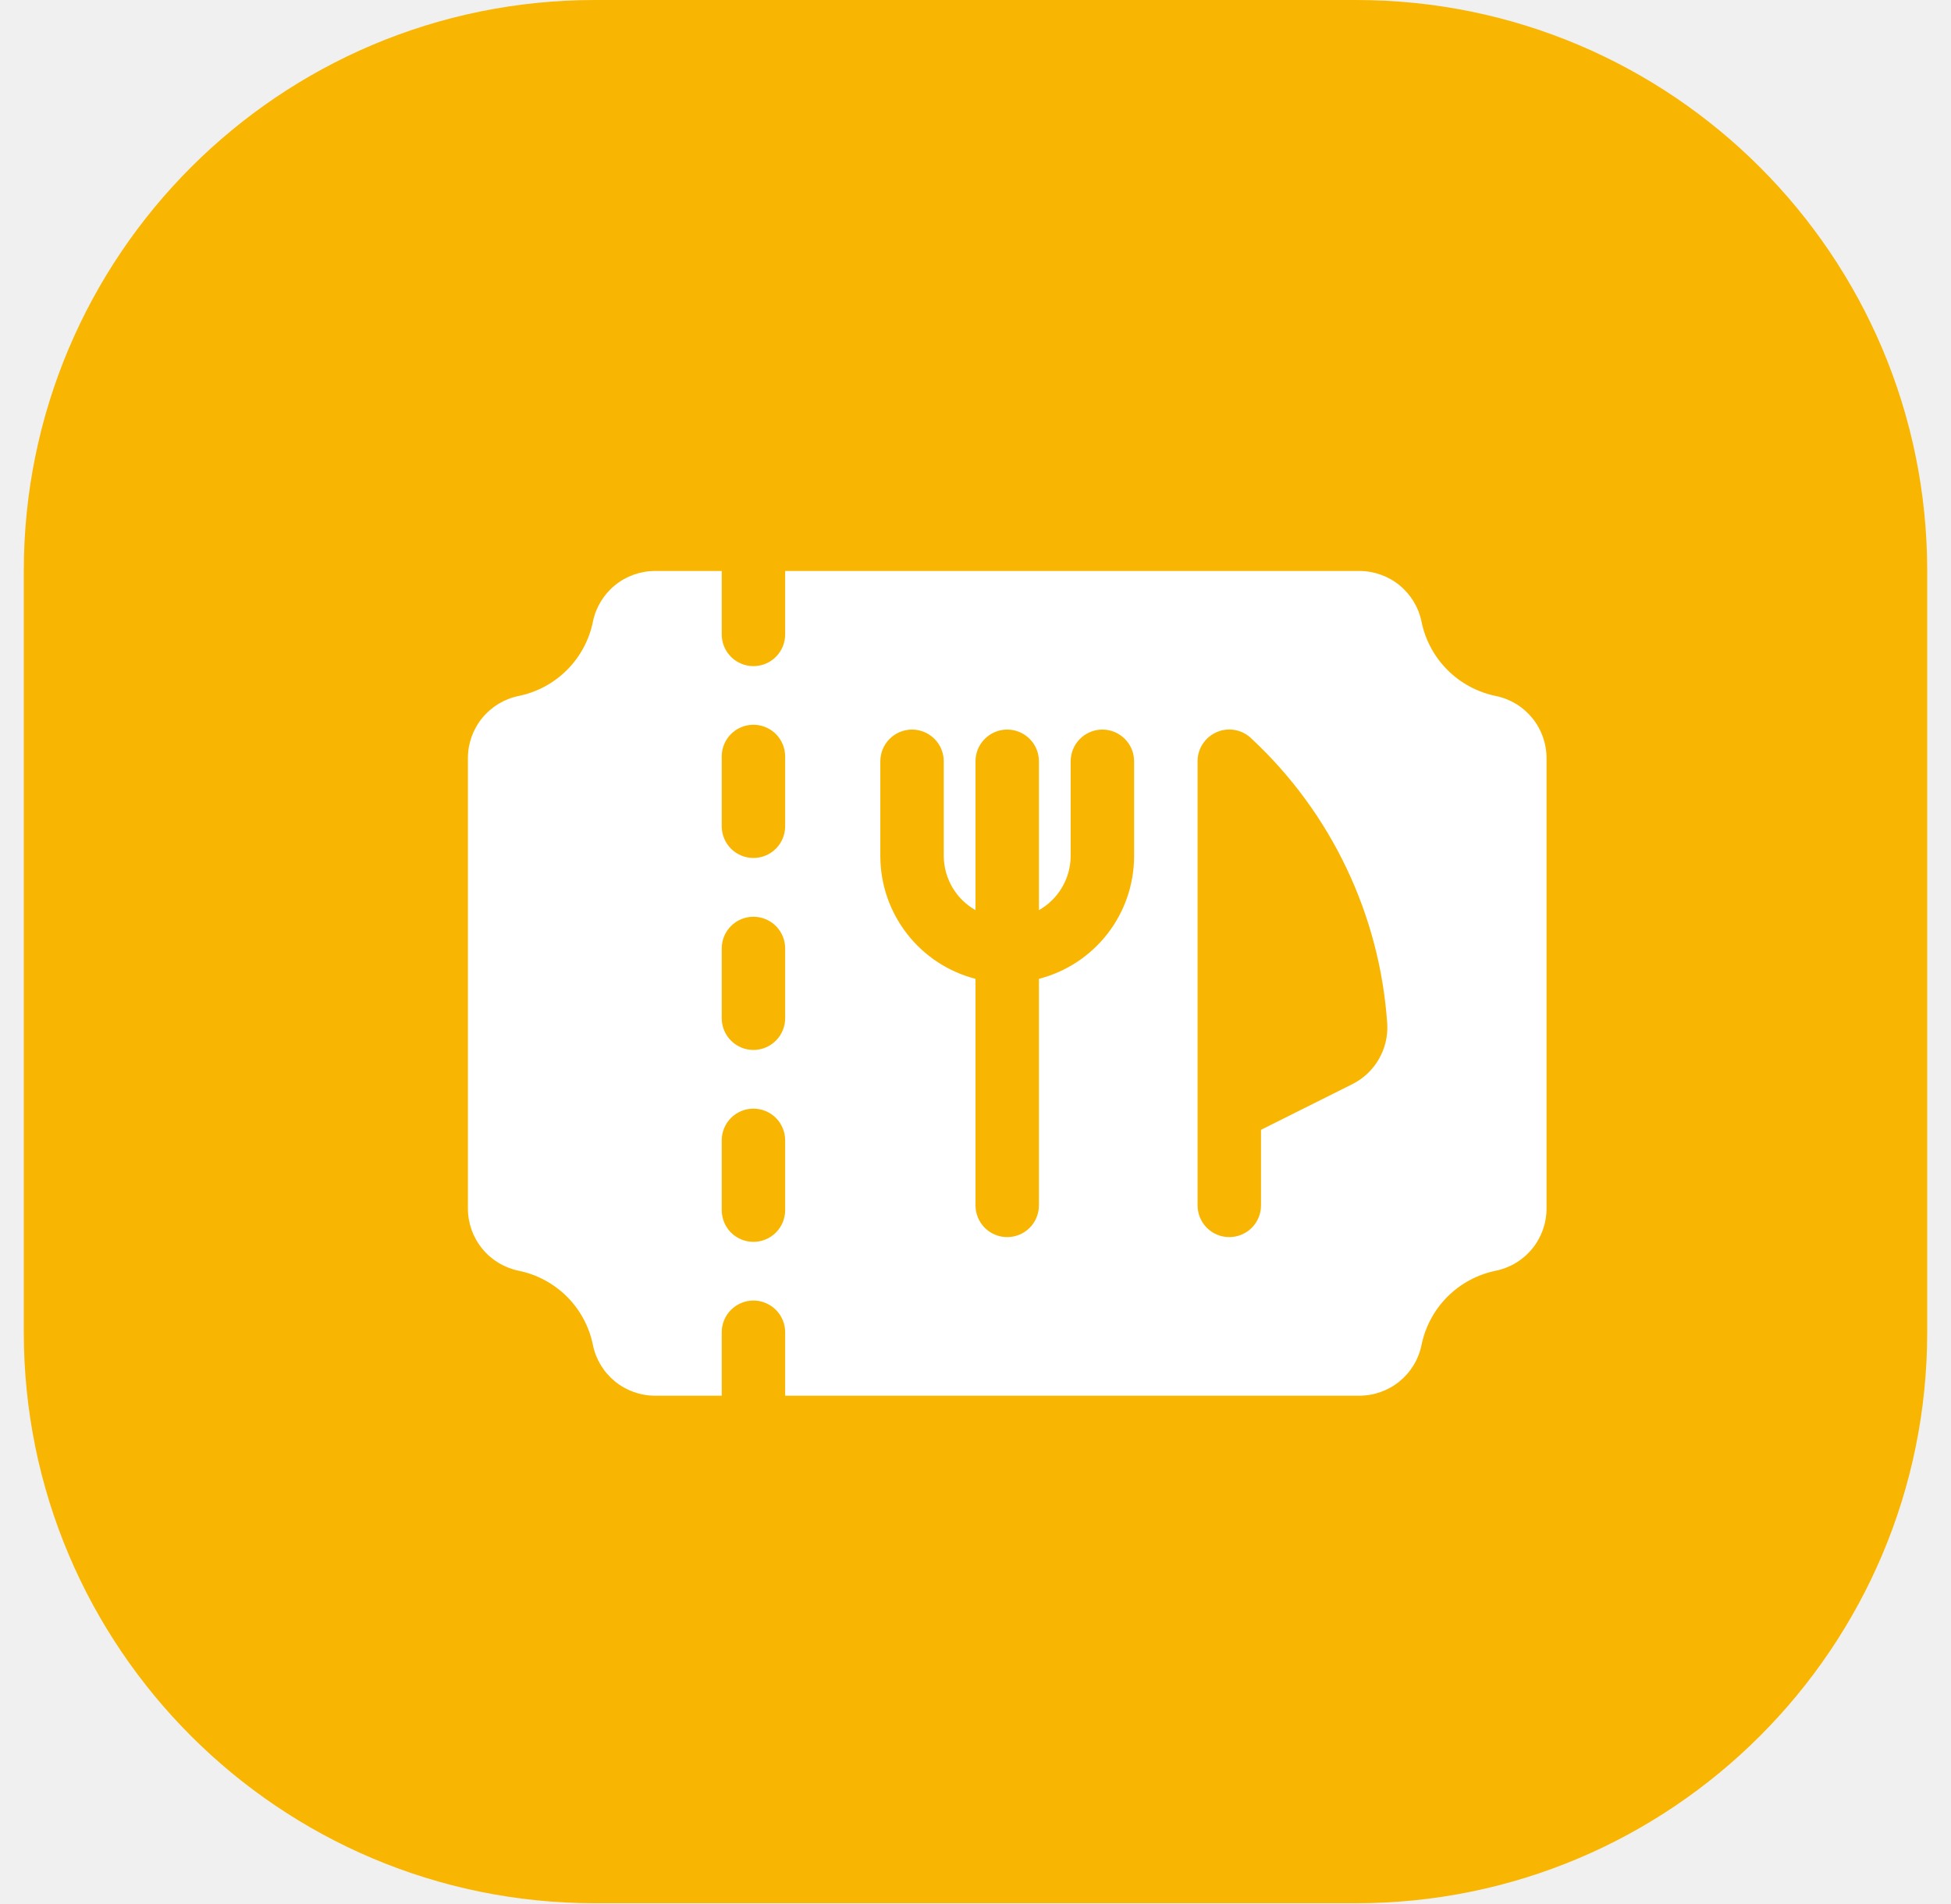
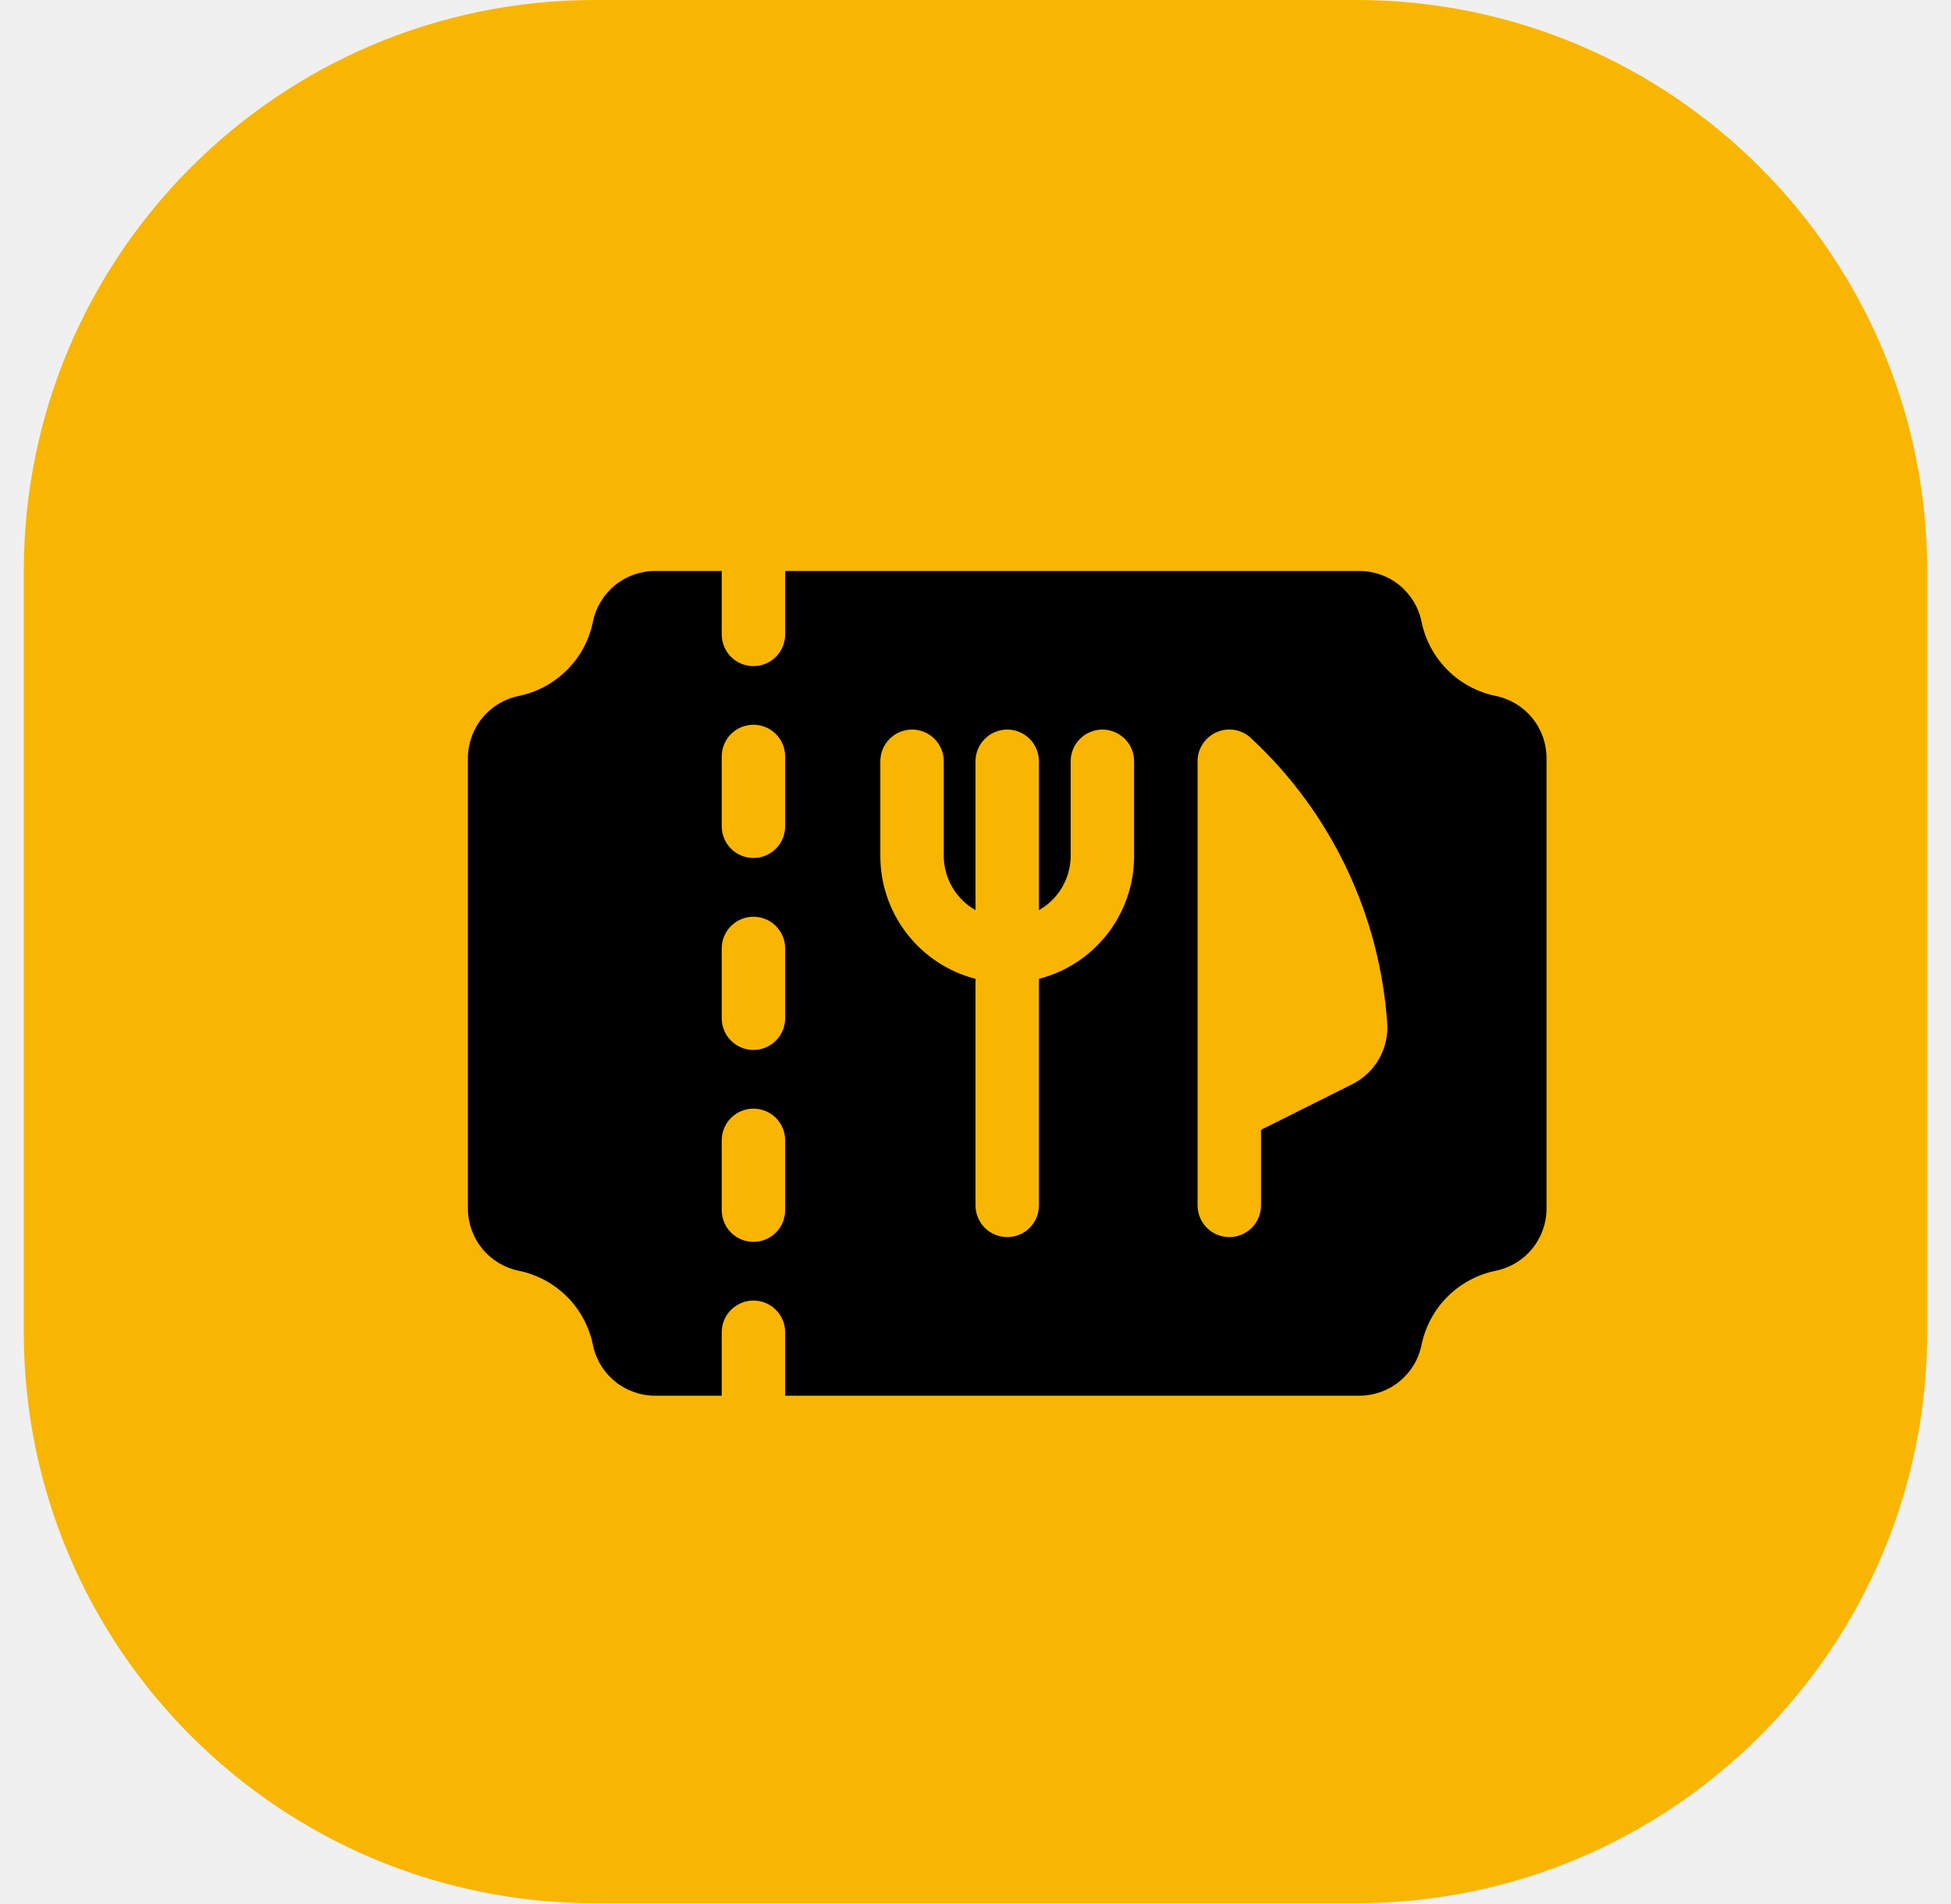
- <svg xmlns="http://www.w3.org/2000/svg" width="41" height="40" viewBox="0 0 41 40" fill="none">
+ <svg xmlns="http://www.w3.org/2000/svg" width="41" height="40" viewBox="0 0 41 40" fill="currentColor">
  <rect x="0.5" width="40" height="40" rx="12" fill="#F8B602" />
-   <path d="M31.433 14.627C31.049 14.548 30.696 14.359 30.419 14.081C30.141 13.804 29.952 13.451 29.873 13.067C29.812 12.765 29.648 12.495 29.41 12.3C29.172 12.106 28.874 12 28.567 12H16.5V13.333C16.5 13.51 16.43 13.68 16.305 13.805C16.18 13.93 16.01 14 15.833 14C15.657 14 15.487 13.93 15.362 13.805C15.237 13.68 15.167 13.51 15.167 13.333V12H13.767C13.459 12 13.161 12.106 12.923 12.3C12.685 12.495 12.521 12.765 12.46 13.067C12.382 13.451 12.192 13.804 11.915 14.081C11.637 14.359 11.284 14.548 10.9 14.627C10.599 14.688 10.328 14.852 10.134 15.09C9.939 15.328 9.833 15.626 9.833 15.933V25.4C9.833 25.707 9.939 26.005 10.134 26.243C10.328 26.482 10.599 26.645 10.9 26.707C11.284 26.785 11.637 26.975 11.915 27.252C12.192 27.529 12.382 27.882 12.46 28.267C12.521 28.568 12.685 28.838 12.923 29.033C13.161 29.227 13.459 29.333 13.767 29.333H15.167V28C15.167 27.823 15.237 27.654 15.362 27.529C15.487 27.404 15.657 27.333 15.833 27.333C16.01 27.333 16.18 27.404 16.305 27.529C16.43 27.654 16.5 27.823 16.5 28V29.333H28.567C28.874 29.333 29.172 29.227 29.41 29.033C29.648 28.838 29.812 28.568 29.873 28.267C29.952 27.882 30.141 27.529 30.419 27.252C30.696 26.975 31.049 26.785 31.433 26.707C31.735 26.645 32.005 26.482 32.2 26.243C32.394 26.005 32.5 25.707 32.5 25.4V15.933C32.5 15.626 32.394 15.328 32.2 15.09C32.005 14.852 31.735 14.688 31.433 14.627ZM16.5 25.433C16.5 25.61 16.43 25.78 16.305 25.905C16.18 26.03 16.01 26.1 15.833 26.1C15.657 26.1 15.487 26.03 15.362 25.905C15.237 25.78 15.167 25.61 15.167 25.433V23.967C15.167 23.79 15.237 23.62 15.362 23.495C15.487 23.37 15.657 23.3 15.833 23.3C16.01 23.3 16.18 23.37 16.305 23.495C16.43 23.62 16.5 23.79 16.5 23.967V25.433ZM16.5 21.4C16.5 21.577 16.43 21.746 16.305 21.871C16.18 21.996 16.01 22.067 15.833 22.067C15.657 22.067 15.487 21.996 15.362 21.871C15.237 21.746 15.167 21.577 15.167 21.4V19.933C15.167 19.756 15.237 19.587 15.362 19.462C15.487 19.337 15.657 19.267 15.833 19.267C16.01 19.267 16.18 19.337 16.305 19.462C16.43 19.587 16.5 19.756 16.5 19.933V21.4ZM16.5 17.365C16.5 17.542 16.43 17.712 16.305 17.837C16.18 17.962 16.01 18.032 15.833 18.032C15.657 18.032 15.487 17.962 15.362 17.837C15.237 17.712 15.167 17.542 15.167 17.365V15.899C15.167 15.722 15.237 15.552 15.362 15.427C15.487 15.302 15.657 15.232 15.833 15.232C16.01 15.232 16.18 15.302 16.305 15.427C16.43 15.552 16.5 15.722 16.5 15.899V17.365ZM23.833 18C23.831 18.59 23.634 19.162 23.272 19.627C22.91 20.092 22.404 20.425 21.833 20.572V25.333C21.833 25.51 21.763 25.68 21.638 25.805C21.513 25.93 21.343 26 21.167 26C20.99 26 20.82 25.93 20.695 25.805C20.57 25.68 20.5 25.51 20.5 25.333V20.572C19.929 20.425 19.423 20.092 19.062 19.627C18.7 19.162 18.502 18.59 18.5 18V16C18.5 15.823 18.57 15.654 18.695 15.529C18.82 15.404 18.99 15.333 19.167 15.333C19.343 15.333 19.513 15.404 19.638 15.529C19.763 15.654 19.833 15.823 19.833 16V18C19.836 18.23 19.899 18.455 20.016 18.653C20.133 18.851 20.3 19.015 20.5 19.128V16C20.5 15.823 20.57 15.654 20.695 15.529C20.82 15.404 20.99 15.333 21.167 15.333C21.343 15.333 21.513 15.404 21.638 15.529C21.763 15.654 21.833 15.823 21.833 16V19.128C22.034 19.015 22.2 18.851 22.317 18.653C22.434 18.455 22.497 18.23 22.5 18V16C22.5 15.823 22.57 15.654 22.695 15.529C22.82 15.404 22.99 15.333 23.167 15.333C23.343 15.333 23.513 15.404 23.638 15.529C23.763 15.654 23.833 15.823 23.833 16V18ZM28.416 22.787L26.5 23.745V25.333C26.5 25.51 26.43 25.68 26.305 25.805C26.18 25.93 26.01 26 25.833 26C25.657 26 25.487 25.93 25.362 25.805C25.237 25.68 25.167 25.51 25.167 25.333V16C25.166 15.868 25.205 15.739 25.279 15.629C25.352 15.519 25.456 15.434 25.578 15.383C25.7 15.332 25.834 15.319 25.964 15.345C26.093 15.371 26.212 15.434 26.305 15.528C27.981 17.091 28.999 19.234 29.153 21.52C29.168 21.78 29.105 22.039 28.974 22.264C28.843 22.489 28.649 22.671 28.416 22.787Z" fill="white" />
+   <path d="M31.433 14.627C31.049 14.548 30.696 14.359 30.419 14.081C30.141 13.804 29.952 13.451 29.873 13.067C29.812 12.765 29.648 12.495 29.41 12.3C29.172 12.106 28.874 12 28.567 12H16.5V13.333C16.5 13.51 16.43 13.68 16.305 13.805C16.18 13.93 16.01 14 15.833 14C15.657 14 15.487 13.93 15.362 13.805C15.237 13.68 15.167 13.51 15.167 13.333V12H13.767C13.459 12 13.161 12.106 12.923 12.3C12.685 12.495 12.521 12.765 12.46 13.067C12.382 13.451 12.192 13.804 11.915 14.081C11.637 14.359 11.284 14.548 10.9 14.627C10.599 14.688 10.328 14.852 10.134 15.09C9.939 15.328 9.833 15.626 9.833 15.933V25.4C9.833 25.707 9.939 26.005 10.134 26.243C10.328 26.482 10.599 26.645 10.9 26.707C11.284 26.785 11.637 26.975 11.915 27.252C12.192 27.529 12.382 27.882 12.46 28.267C12.521 28.568 12.685 28.838 12.923 29.033C13.161 29.227 13.459 29.333 13.767 29.333H15.167V28C15.167 27.823 15.237 27.654 15.362 27.529C15.487 27.404 15.657 27.333 15.833 27.333C16.01 27.333 16.18 27.404 16.305 27.529C16.43 27.654 16.5 27.823 16.5 28V29.333H28.567C28.874 29.333 29.172 29.227 29.41 29.033C29.648 28.838 29.812 28.568 29.873 28.267C29.952 27.882 30.141 27.529 30.419 27.252C30.696 26.975 31.049 26.785 31.433 26.707C31.735 26.645 32.005 26.482 32.2 26.243C32.394 26.005 32.5 25.707 32.5 25.4V15.933C32.5 15.626 32.394 15.328 32.2 15.09C32.005 14.852 31.735 14.688 31.433 14.627ZM16.5 25.433C16.5 25.61 16.43 25.78 16.305 25.905C16.18 26.03 16.01 26.1 15.833 26.1C15.657 26.1 15.487 26.03 15.362 25.905C15.237 25.78 15.167 25.61 15.167 25.433V23.967C15.167 23.79 15.237 23.62 15.362 23.495C15.487 23.37 15.657 23.3 15.833 23.3C16.01 23.3 16.18 23.37 16.305 23.495C16.43 23.62 16.5 23.79 16.5 23.967V25.433ZM16.5 21.4C16.5 21.577 16.43 21.746 16.305 21.871C16.18 21.996 16.01 22.067 15.833 22.067C15.657 22.067 15.487 21.996 15.362 21.871C15.237 21.746 15.167 21.577 15.167 21.4V19.933C15.167 19.756 15.237 19.587 15.362 19.462C15.487 19.337 15.657 19.267 15.833 19.267C16.01 19.267 16.18 19.337 16.305 19.462C16.43 19.587 16.5 19.756 16.5 19.933V21.4ZM16.5 17.365C16.5 17.542 16.43 17.712 16.305 17.837C16.18 17.962 16.01 18.032 15.833 18.032C15.657 18.032 15.487 17.962 15.362 17.837C15.237 17.712 15.167 17.542 15.167 17.365V15.899C15.167 15.722 15.237 15.552 15.362 15.427C15.487 15.302 15.657 15.232 15.833 15.232C16.01 15.232 16.18 15.302 16.305 15.427C16.43 15.552 16.5 15.722 16.5 15.899V17.365ZM23.833 18C23.831 18.59 23.634 19.162 23.272 19.627C22.91 20.092 22.404 20.425 21.833 20.572V25.333C21.833 25.51 21.763 25.68 21.638 25.805C21.513 25.93 21.343 26 21.167 26C20.99 26 20.82 25.93 20.695 25.805C20.57 25.68 20.5 25.51 20.5 25.333V20.572C19.929 20.425 19.423 20.092 19.062 19.627C18.7 19.162 18.502 18.59 18.5 18V16C18.5 15.823 18.57 15.654 18.695 15.529C18.82 15.404 18.99 15.333 19.167 15.333C19.343 15.333 19.513 15.404 19.638 15.529C19.763 15.654 19.833 15.823 19.833 16V18C19.836 18.23 19.899 18.455 20.016 18.653C20.133 18.851 20.3 19.015 20.5 19.128V16C20.5 15.823 20.57 15.654 20.695 15.529C20.82 15.404 20.99 15.333 21.167 15.333C21.343 15.333 21.513 15.404 21.638 15.529C21.763 15.654 21.833 15.823 21.833 16V19.128C22.034 19.015 22.2 18.851 22.317 18.653C22.434 18.455 22.497 18.23 22.5 18V16C22.5 15.823 22.57 15.654 22.695 15.529C22.82 15.404 22.99 15.333 23.167 15.333C23.343 15.333 23.513 15.404 23.638 15.529C23.763 15.654 23.833 15.823 23.833 16V18ZM28.416 22.787L26.5 23.745V25.333C26.5 25.51 26.43 25.68 26.305 25.805C26.18 25.93 26.01 26 25.833 26C25.657 26 25.487 25.93 25.362 25.805C25.237 25.68 25.167 25.51 25.167 25.333V16C25.166 15.868 25.205 15.739 25.279 15.629C25.352 15.519 25.456 15.434 25.578 15.383C25.7 15.332 25.834 15.319 25.964 15.345C26.093 15.371 26.212 15.434 26.305 15.528C27.981 17.091 28.999 19.234 29.153 21.52C29.168 21.78 29.105 22.039 28.974 22.264C28.843 22.489 28.649 22.671 28.416 22.787Z" />
</svg>
